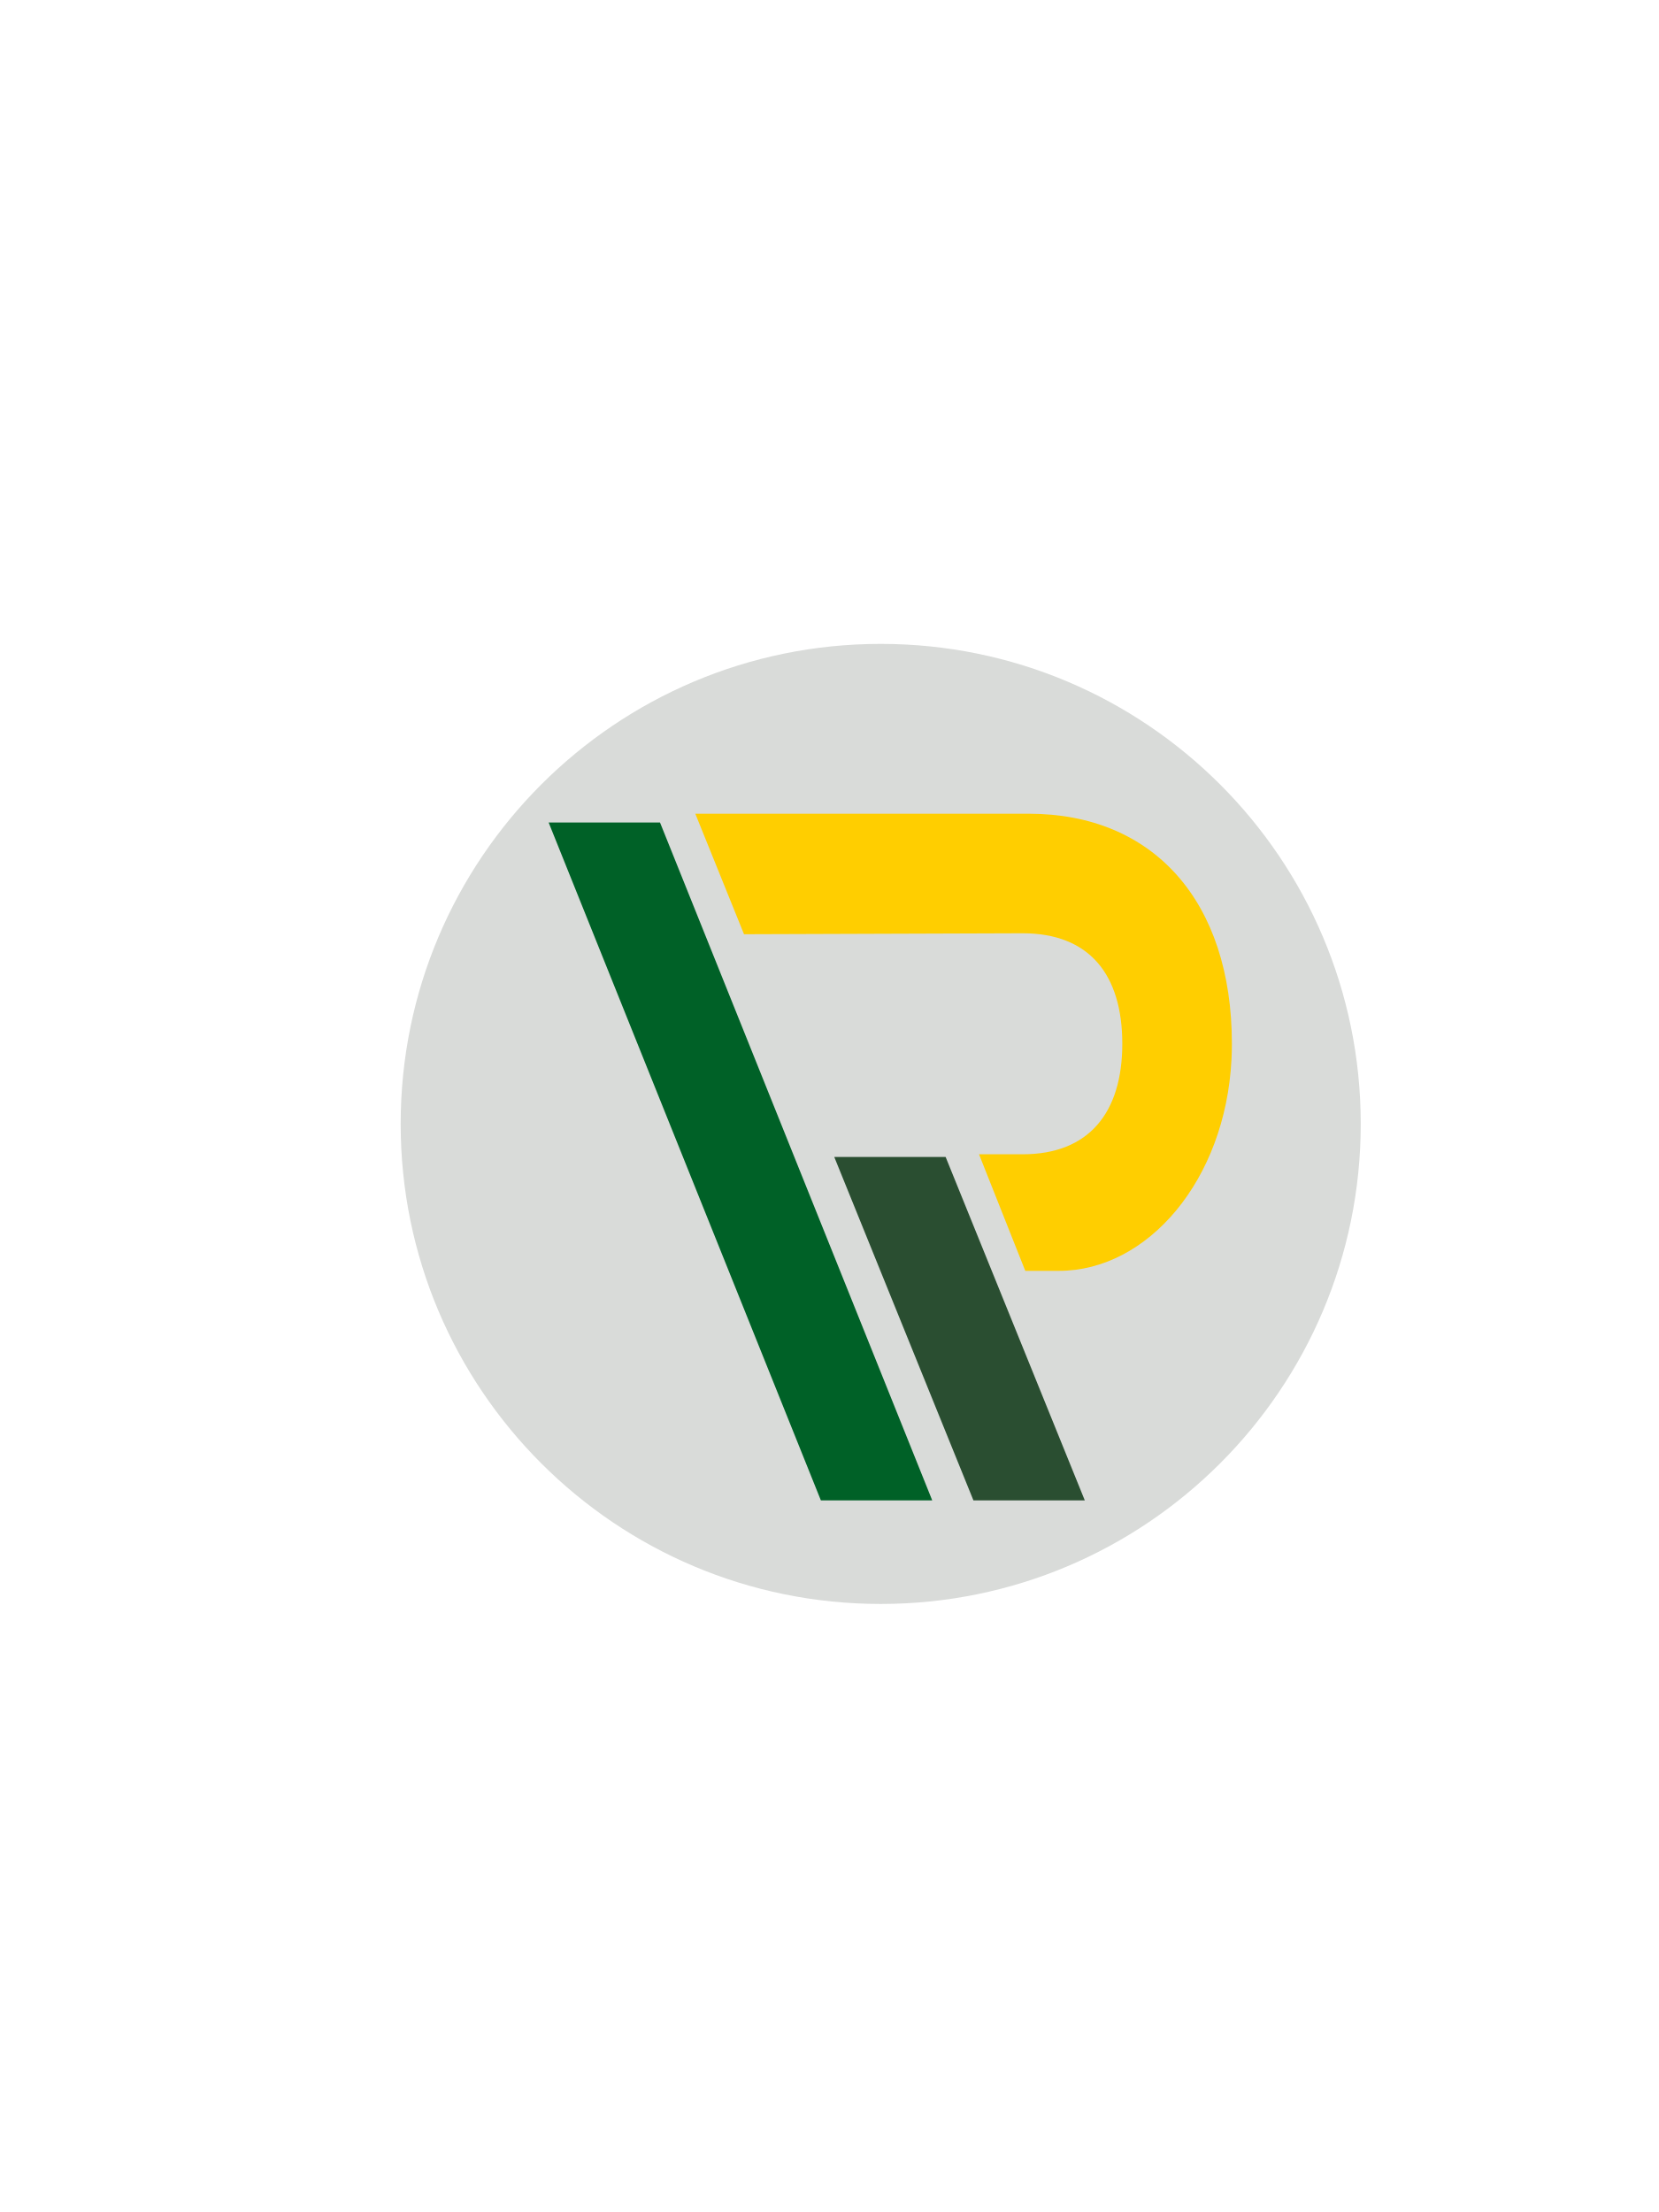
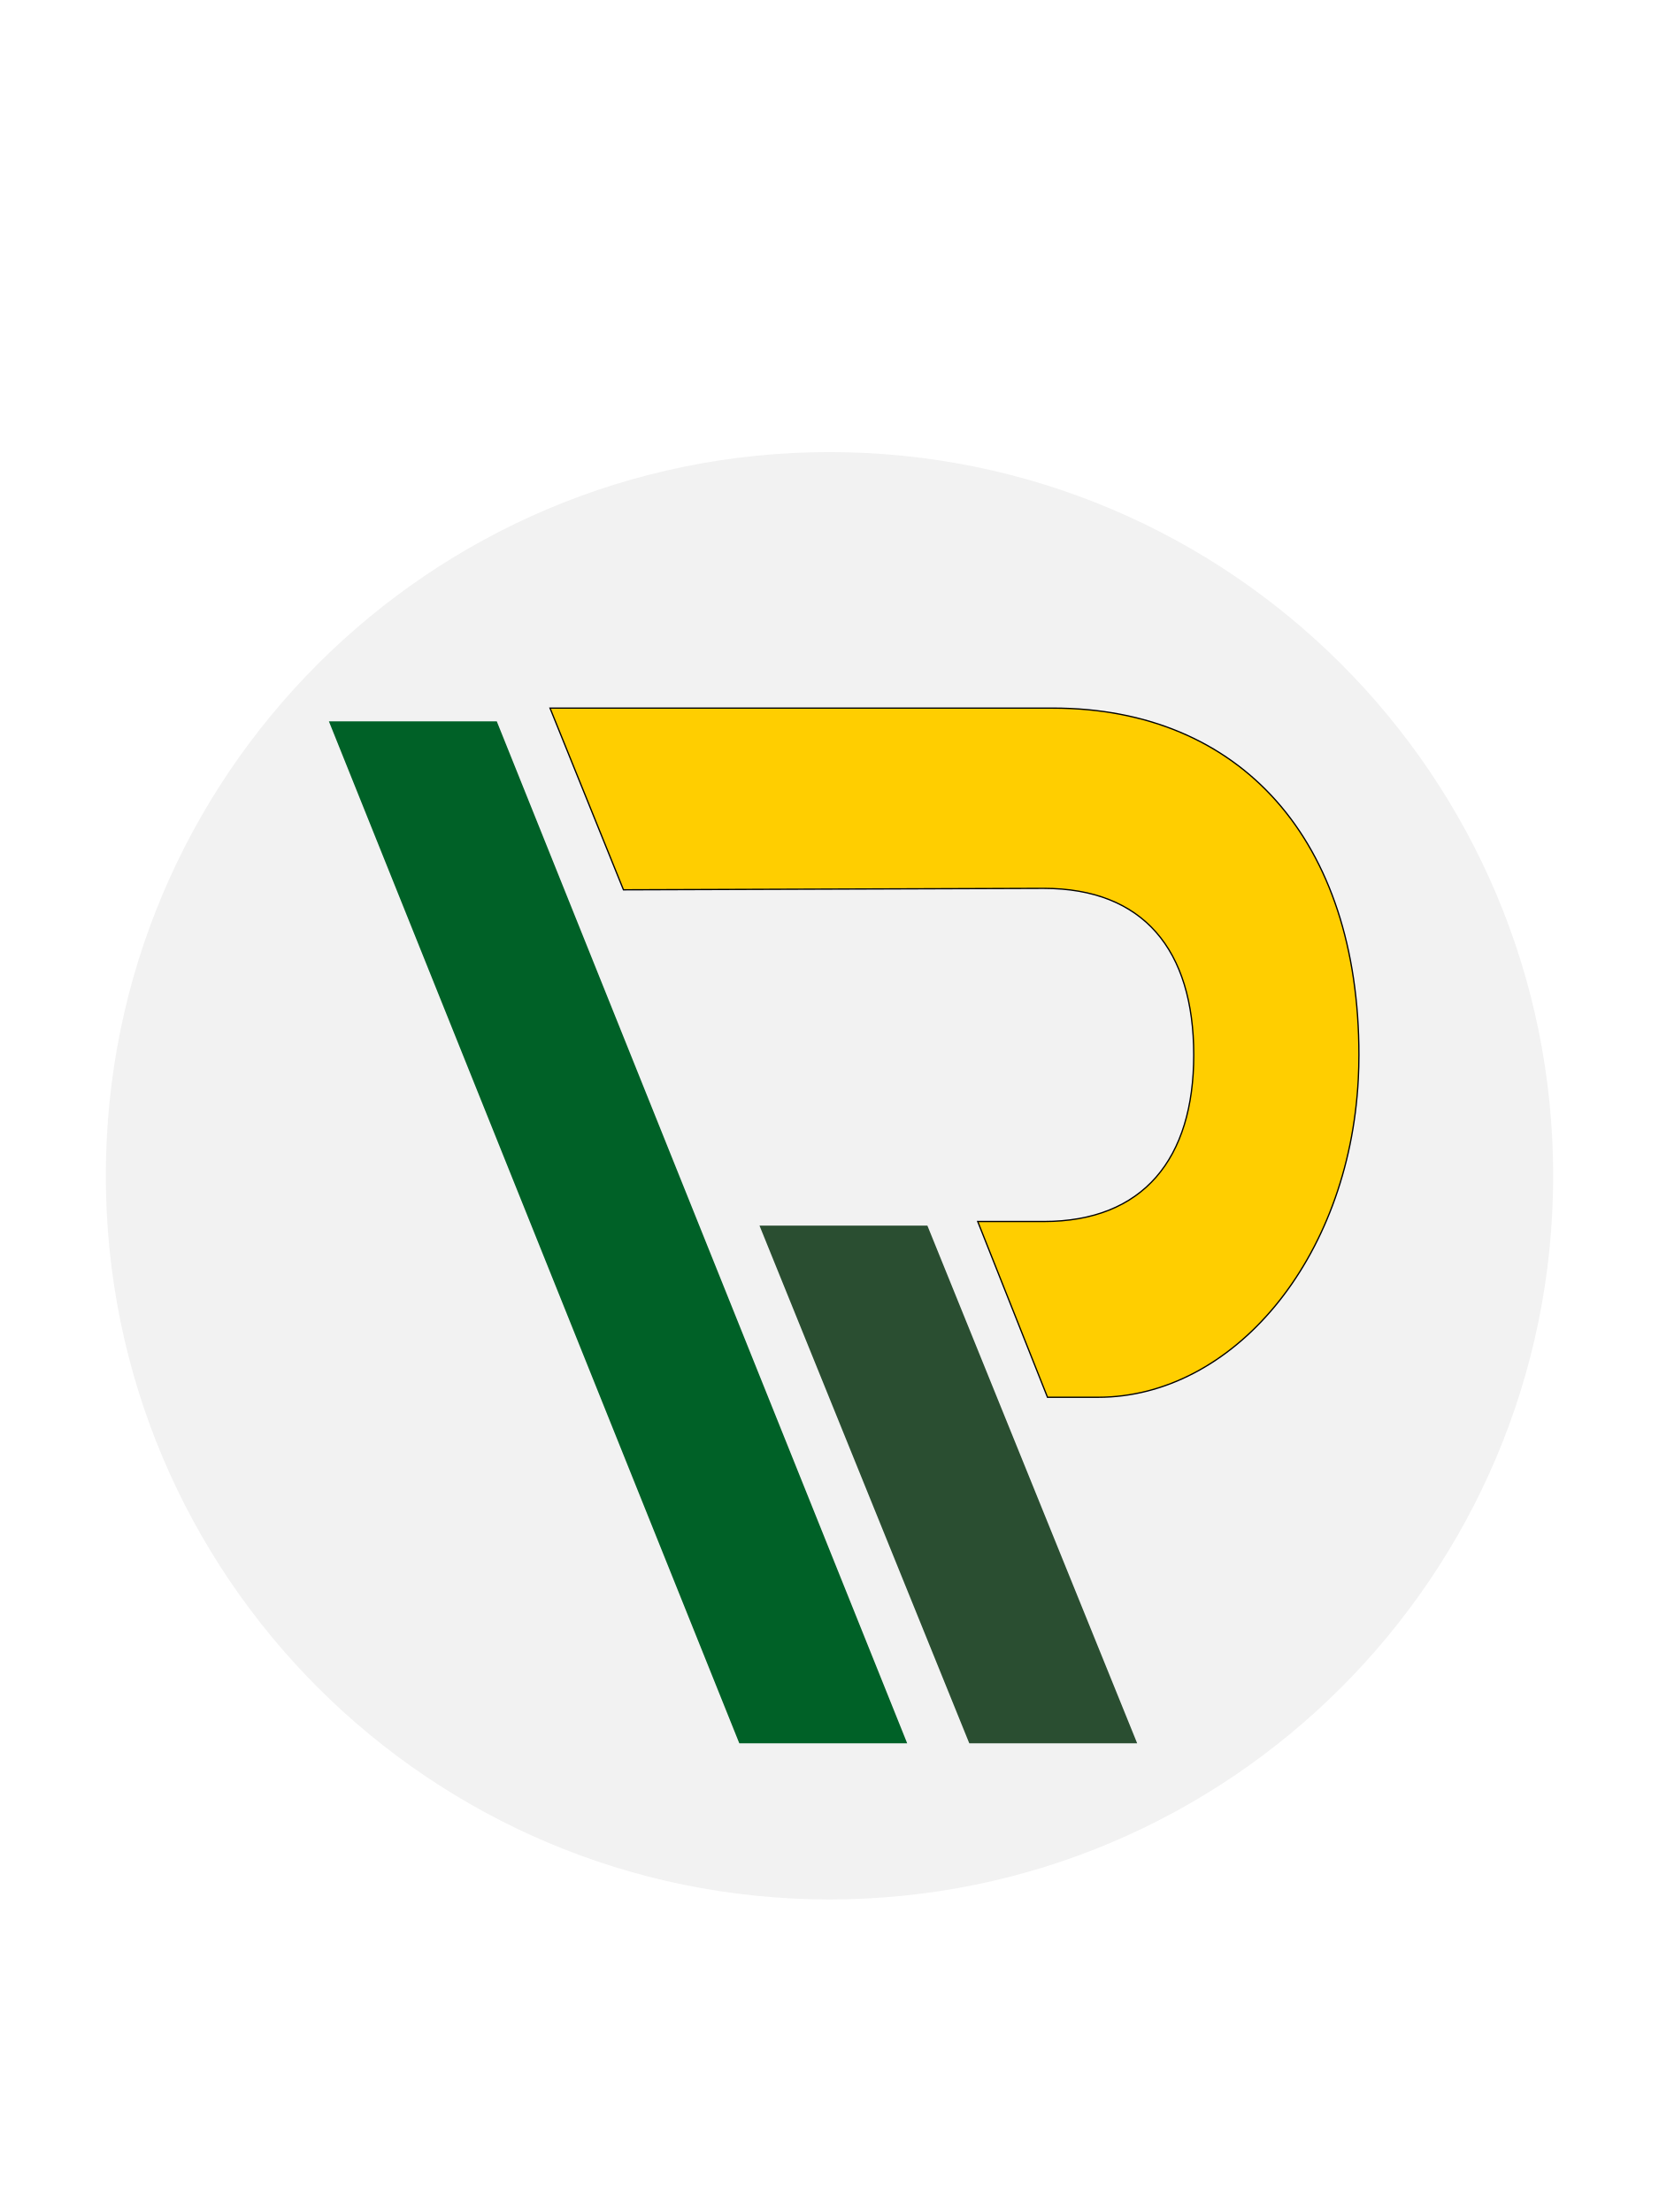
<svg xmlns="http://www.w3.org/2000/svg" version="1.1" id="Layer_1" x="0px" y="0px" viewBox="0 0 1296 1728" style="enable-background:new 0 0 1296 1728;" xml:space="preserve">
  <style type="text/css">
- 	.st0{fill:#D9DBD9;}
- 	.st1{fill:#FFCE00;}
+ 	.st0{fill:#F2F2F2;}
+ 	.st1{fill:#FFCE00;stroke:#000000;stroke-miterlimit:10;}
	.st2{fill:#2A4E31;}
	.st3{fill:#006127;}
</style>
-   <circle class="st0" cx="688" cy="878" r="375" />
-   <path class="st1" d="M827.19,992.78c69.5,0,130.05-71.01,134.83-165.01c0.21-4.13,0.32-8.26,0.32-12.38  c0-111.09-61.06-179.72-158.67-179.72H543.17l38.05,94.15l217.74-0.75c51.67,0,77.77,31.84,77.77,86.32  c0,53.77-26.1,86.32-77.77,86.32h-34.16l36.15,91.08H827.19z" />
-   <polygon class="st2" points="847.43,1172.08 760.43,1172.08 651.73,903.83 738.72,903.83 " />
-   <polygon class="st3" points="728.25,1172.08 641.26,1172.08 428.59,642.52 515.59,642.52 " />
+   <circle class="st0" cx="648" cy="918.5" r="565.33" />
+   <path class="st1" d="M857.84,1091.54c104.78,0,196.06-107.05,203.26-248.76c0.32-6.22,0.48-12.45,0.48-18.67  c0-167.47-92.06-270.94-239.2-270.94H429.67l57.37,141.94l328.26-1.13c77.89,0,117.24,47.99,117.24,130.13  c0,81.07-39.34,130.13-117.24,130.13H763.8l54.5,137.3H857.84z" />
+   <polygon class="st2" points="888.34,1361.84 757.19,1361.84 593.31,957.44 724.47,957.44 " />
+   <polygon class="st3" points="708.68,1361.84 577.53,1361.84 256.93,563.5 388.08,563.5 " />
</svg>
